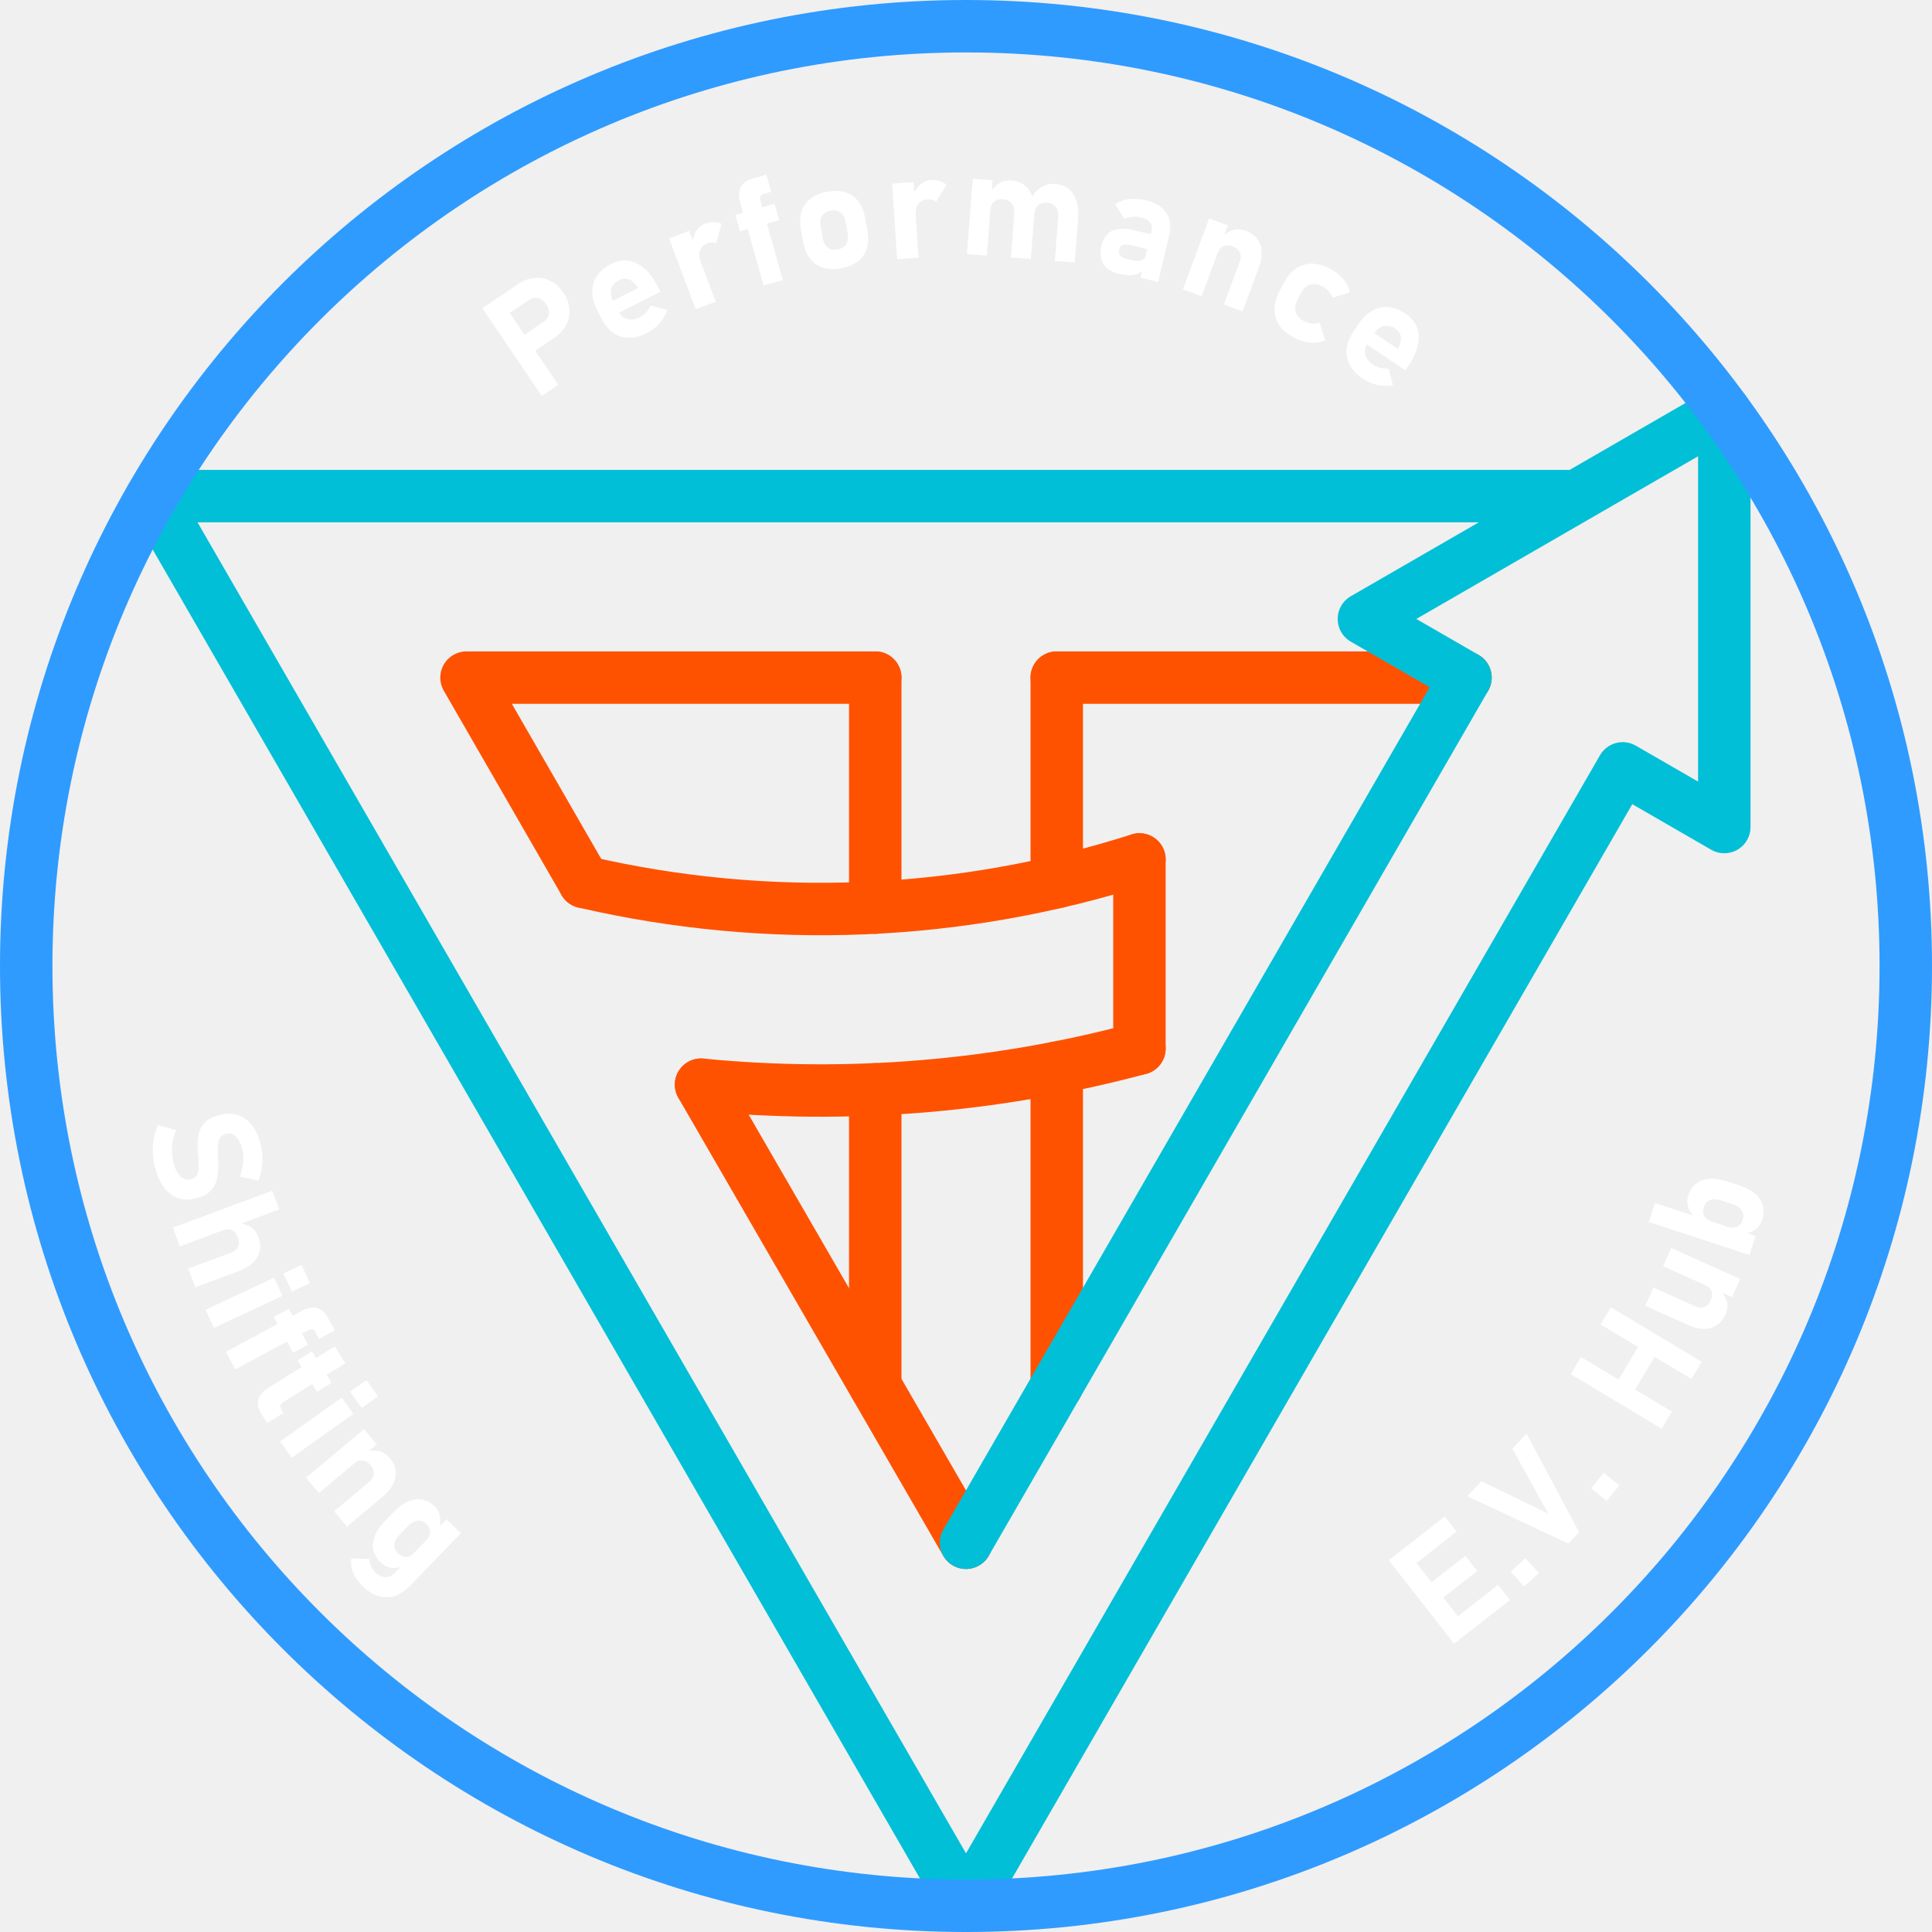
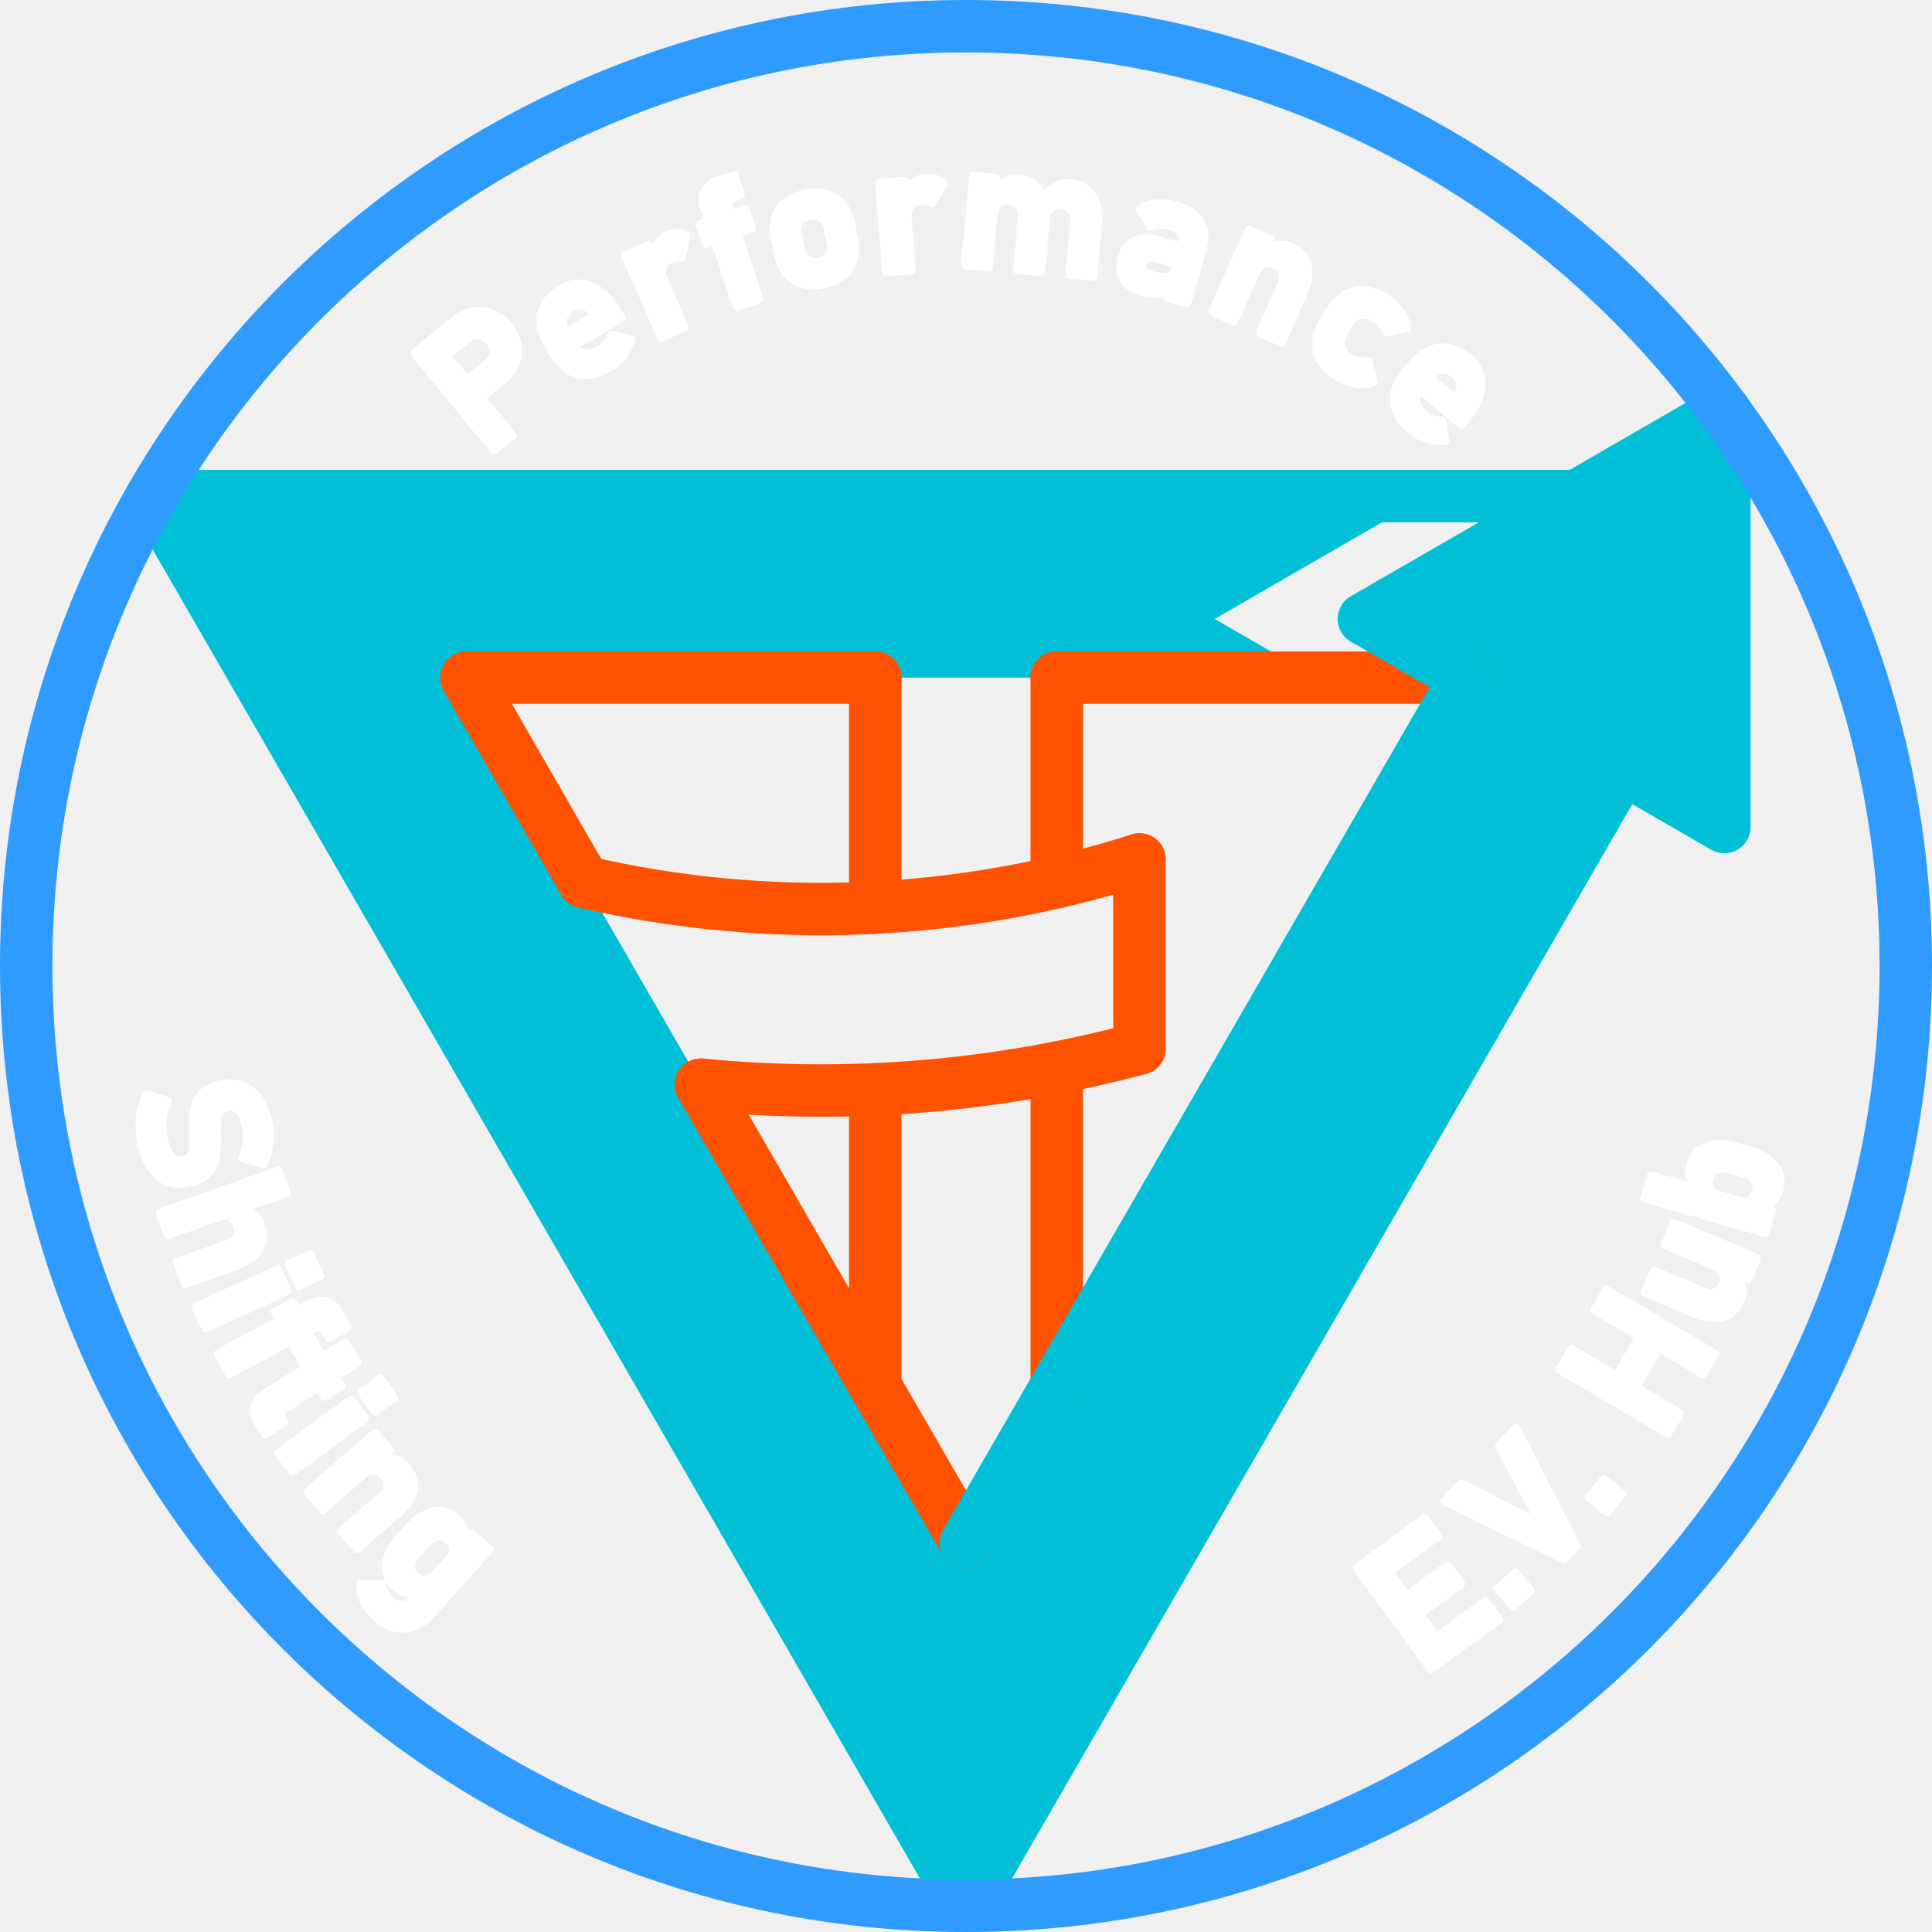
- <svg xmlns="http://www.w3.org/2000/svg" viewBox="0 0 958 958" width="958" height="958" version="1.1" id="svg13">
+ <svg xmlns="http://www.w3.org/2000/svg" viewBox="0 0 958 958" width="958" height="958" version="1.1" id="svg14">
  <defs id="defs1">
-     <path id="t1p" d="M207.16,320.00 A352.0,352.0 0 0 1 816.84,320.00" />
-     <path id="t2p" d="M112.30,388.90 A413.8,413.8 0 0 0 404.90,895.70" />
-     <path id="t3p" d="M583.86,903.51 A413.8,413.8 0 0 0 919.51,424.14" />
+     <path id="t1p" d="M212.36,323.00 A346.0,346.0 0 0 1 811.64,323.00" />
+     <path id="t2p" d="M108.63,387.92 A417.6,417.6 0 0 0 403.92,899.37" />
+     <path id="t3p" d="M584.52,907.26 A417.6,417.6 0 0 0 923.26,423.48" />
  </defs>
-   <g transform="translate(-33,-17)" id="g13">
-     <g fill="none" stroke-width="26.0" stroke-linecap="round" stroke-linejoin="round" id="g11">
-       <path d="M512.00,782.00 L380.62,554.85" stroke="#ff5200" id="path1" />
-       <path d="M322.72,454.35 L264.32,353.00 L467.00,353.00" stroke="#ff5200" id="path2" />
-       <path d="M557.00,353.00 L759.68,353.00" stroke="#ff5200" id="path3" />
-       <path d="M322.72,454.35 A520.00,520.00 0 0 0 598.00,443.16" stroke="#ff5200" id="path4" />
-       <path d="M380.62,554.85 A610.00,610.00 0 0 0 598.00,536.93" stroke="#ff5200" id="path5" />
-       <path d="M598.0,443.16 L598.0,536.93" stroke="#ff5200" id="path6" />
-       <path d="M467.0,353.0 L467.0,467.05" stroke="#ff5200" id="path7" />
-       <path d="M467.0,557.15 L467.0,704.06" stroke="#ff5200" id="path8" />
-       <path d="M557.0,353.0 L557.0,454.42" stroke="#ff5200" id="path9" />
-       <path d="M557.0,546.42 L557.0,704.06" stroke="#ff5200" id="path10" />
-       <path d="M814.80,263.00 L108.43,263.00 L512.00,962.00 L837.63,398.00 L888.01,427.09 L888.01,220.73 L709.30,323.91 L759.68,353.00 L512.00,782.00" stroke="#00bfd7" id="path11" />
-       <path id="circle11" style="stroke:#2f9bff" d="M 978,496 A 466,466 0 0 1 512,962 466,466 0 0 1 46,496 466,466 0 0 1 512,30 466,466 0 0 1 978,496 Z" />
+   <g transform="translate(-33,-17)" id="g14">
+     <g fill="none" stroke-width="26.0" stroke-linecap="round" stroke-linejoin="round" id="g12">
+       <path d="M108.43,263.00 L740.80,263.00 L635.30,323.91 L685.68,353.00 L264.32,353.00 L512.00,782.00 L759.68,353.00 L709.30,323.91 L888.01,220.73 L888.01,427.09 L837.63,398.00 L512.00,962.00 Z" fill="#00bfd7" stroke="none" id="path1" />
+       <path d="M512.00,782.00 L380.62,554.85" stroke="#ff5200" id="path2" />
+       <path d="M322.72,454.35 L264.32,353.00 L467.00,353.00" stroke="#ff5200" id="path3" />
+       <path d="M557.00,353.00 L759.68,353.00" stroke="#ff5200" id="path4" />
+       <path d="M322.72,454.35 A520.00,520.00 0 0 0 598.00,443.16" stroke="#ff5200" id="path5" />
+       <path d="M380.62,554.85 A610.00,610.00 0 0 0 598.00,536.93" stroke="#ff5200" id="path6" />
+       <path d="M598.0,443.16 L598.0,536.93" stroke="#ff5200" id="path7" />
+       <path d="M467.0,353.0 L467.0,467.05" stroke="#ff5200" id="path8" />
+       <path d="M467.0,557.15 L467.0,704.06" stroke="#ff5200" id="path9" />
+       <path d="M557.0,353.0 L557.0,454.42" stroke="#ff5200" id="path10" />
+       <path d="M557.0,546.42 L557.0,704.06" stroke="#ff5200" id="path11" />
+       <path d="M814.80,263.00 L108.43,263.00 L512.00,962.00 L837.63,398.00 L888.01,427.09 L888.01,220.73 L709.30,323.91 L759.68,353.00 L512.00,782.00" stroke="#00bfd7" id="path12" />
+       <path id="circle12" style="stroke:#2f9bff" d="M 978,496 A 466,466 0 0 1 512,962 466,466 0 0 1 46,496 466,466 0 0 1 512,30 466,466 0 0 1 978,496 Z" />
    </g>
-     <path d="m 293.959,193.93 -5.35,-7.898 13.911,-9.423 q 2.214,-1.5 2.597,-3.898 0.363,-2.428 -1.279,-4.851 v 0 q -1.682,-2.483 -4.051,-3.017 -2.359,-0.584 -4.603,0.936 l -13.911,9.423 -5.35,-7.898 13.701,-9.281 q 4.128,-2.796 8.315,-3.188 4.196,-0.442 7.927,1.395 3.732,1.836 6.467,5.875 v 0 q 2.715,4.009 3.037,8.155 0.321,4.147 -1.645,7.879 -1.967,3.733 -6.065,6.509 z m 7.69,19.405 -29.465,-43.497 8.197,-5.552 29.465,43.497 z m 52.437,-31.32 q -7.282,3.696 -13.288,1.842 -5.99,-1.903 -9.621,-9.056 l -1.913,-3.77 q -3.794,-7.475 -2.037,-13.513 1.789,-6.054 8.813,-9.62 6.637,-3.369 12.732,-0.303 6.11,3.017 10.608,11.878 l 1.112,2.191 -22.876,11.611 -3.026,-5.961 14.821,-7.523 -0.489,-0.724 q -1.81,-2.688 -4.061,-3.531 -2.268,-0.875 -4.749,0.384 -3.19,1.619 -3.997,4.42 -0.775,2.784 0.991,6.264 l 2.159,4.253 q 1.734,3.415 4.583,4.319 2.882,0.888 6.329,-0.862 1.772,-0.899 3.201,-2.395 1.413,-1.528 2.242,-3.407 v 0 l 8.368,2.196 v 0 q -1.4,3.709 -3.983,6.682 -2.6,2.941 -5.919,4.625 z m 23.885,-11.675 -13.211,-35.102 9.942,-3.742 13.211,35.102 z m 10.217,-32.762 q -0.897,-0.435 -2.039,-0.391 -1.108,0.031 -2.393,0.515 -2.807,1.056 -3.675,3.468 -0.847,2.365 0.362,5.578 l -4.146,-8.863 q 0.283,-3.658 1.921,-6.282 1.672,-2.637 4.445,-3.68 2.198,-0.827 4.224,-0.779 2.047,0.002 3.875,0.858 z M 411.631,158.577 400.071,117.575 q -1.343,-4.764 0.171,-7.782 1.514,-3.017 6.14,-4.321 l 6.608,-1.863 2.392,8.486 -4.034,1.137 q -1.078,0.304 -1.33,1.276 -0.261,0.937 0.052,2.05 l 11.089,39.333 z m -11.709,-26.882 -2.294,-8.138 19.44,-5.481 2.294,8.138 z m 50.114,18.354 q -7.611,1.363 -12.524,-2.088 -4.919,-3.487 -6.289,-11.134 l -1.077,-6.011 q -1.357,-7.576 2.059,-12.482 3.416,-4.907 11.027,-6.27 7.611,-1.363 12.518,2.053 4.907,3.416 6.264,10.992 l 1.096,6.117 q 1.363,7.611 -2.046,12.554 -3.416,4.907 -11.027,6.27 z m -1.717,-9.383 q 2.952,-0.529 4.282,-2.529 1.324,-2.036 0.763,-5.166 l -1.096,-6.117 q -0.554,-3.094 -2.496,-4.508 -1.942,-1.414 -4.894,-0.885 -2.916,0.522 -4.247,2.523 -1.295,1.994 -0.741,5.088 l 1.096,6.117 q 0.561,3.13 2.473,4.586 1.942,1.414 4.858,0.892 z m 29.558,4.829 -2.495,-37.423 10.6,-0.707 2.495,37.423 z m 19.255,-28.407 q -0.733,-0.675 -1.839,-0.964 -1.07,-0.291 -2.44,-0.199 -2.992,0.2 -4.521,2.257 -1.495,2.019 -1.267,5.444 l -1.406,-9.684 q 1.329,-3.42 3.656,-5.458 2.363,-2.041 5.319,-2.238 2.343,-0.156 4.269,0.476 1.959,0.594 3.461,1.942 z m 58.929,29.264 1.661,-21.58 q 0.252,-3.278 -1.197,-5.166 -1.41,-1.921 -4.293,-2.142 -2.846,-0.219 -4.528,1.391 -1.643,1.577 -1.885,4.711 l -1.172,-8.788 q 2.04,-3.431 5.033,-5.121 2.996,-1.726 6.418,-1.463 6.088,0.469 9.073,5.011 3.023,4.509 2.424,12.291 l -1.664,21.616 z m -43.592,-3.356 2.879,-37.395 9.871,0.76 -2.879,37.395 z m 21.796,1.678 1.661,-21.58 q 0.252,-3.278 -1.233,-5.168 -1.446,-1.923 -4.437,-2.154 -2.738,-0.211 -4.37,1.222 -1.594,1.399 -1.807,4.173 l -0.119,-8.344 q 1.882,-3.262 4.473,-4.91 2.627,-1.646 6.05,-1.382 6.016,0.463 8.965,5.003 2.951,4.503 2.352,12.285 l -1.664,21.616 z m 64.277,10.079 5.451,-23.142 q 0.596,-2.532 -0.769,-4.302 -1.365,-1.769 -4.46,-2.498 -2.04,-0.48 -4.202,-0.284 -2.154,0.161 -3.991,1.027 l -4.596,-7.282 q 2.769,-1.983 6.679,-2.51 3.919,-0.562 8.28,0.465 7.21,1.698 10.312,6.178 3.102,4.48 1.578,10.951 l -5.526,23.459 z m -10.288,-1.867 q -5.838,-1.375 -8.103,-4.841 -2.265,-3.466 -0.914,-9.199 1.284,-5.451 5.149,-7.362 3.909,-1.938 10.415,-0.405 l 9.144,2.154 -1.239,7.467 -9.601,-2.262 q -2.181,-0.514 -3.478,0.109 -1.289,0.587 -1.703,2.346 -0.422,1.794 0.742,2.996 1.208,1.175 3.951,1.822 3.834,0.903 5.94,0.471 2.106,-0.432 2.545,-2.296 l -0.512,5.485 q -0.7,2.025 -2.676,3.008 -1.968,0.947 -4.552,1.044 -2.541,0.07 -5.108,-0.535 z m 31.299,7.585 13.02,-35.174 9.285,3.437 -13.02,35.174 z m 20.332,7.526 7.889,-21.314 q 0.966,-2.609 -0.011,-4.55 -0.93,-1.963 -3.641,-2.966 -2.575,-0.953 -4.538,-0.023 -1.916,0.909 -2.882,3.518 l 2.173,-8.057 q 2.704,-2.621 5.512,-3.546 2.842,-0.913 6.333,0.379 5.557,2.057 7.215,6.947 1.67,4.856 -0.864,11.701 l -7.902,21.348 z m 34.789,16.449 q -7.169,-3.679 -9.045,-9.758 -1.876,-6.08 1.902,-13.441 l 1.831,-3.568 q 3.745,-7.297 9.744,-9.255 6.016,-1.989 13.185,1.689 4.115,2.111 6.717,5.193 2.634,3.098 3.275,6.676 v 0 l -8.527,2.61 v 0 q -0.612,-1.736 -1.97,-3.204 -1.31,-1.484 -3.11,-2.408 -3.343,-1.716 -6.1,-0.856 -2.74,0.828 -4.406,4.075 l -1.831,3.568 q -1.716,3.343 -0.823,6.116 0.909,2.741 4.252,4.456 1.8,0.924 3.786,1.09 2.018,0.183 3.851,-0.461 v 0 l 2.688,8.771 v 0 q -3.248,1.501 -7.3,1.168 -4.004,-0.349 -8.119,-2.46 z m 34.334,20.5 q -6.779,-4.552 -8.092,-10.7 -1.262,-6.157 3.209,-12.817 l 2.357,-3.51 q 4.673,-6.959 10.801,-8.372 6.158,-1.393 12.697,2.999 6.179,4.149 6.477,10.965 0.348,6.806 -5.191,15.055 l -1.37,2.04 -21.298,-14.301 3.726,-5.55 13.799,9.266 0.393,-0.78 q 1.463,-2.891 1.1,-5.268 -0.343,-2.406 -2.653,-3.957 -2.97,-1.994 -5.808,-1.332 -2.808,0.682 -4.984,3.922 l -2.659,3.96 q -2.135,3.18 -1.534,6.108 0.632,2.948 3.841,5.104 1.65,1.108 3.652,1.626 2.023,0.488 4.068,0.294 v 0 l 2.167,8.375 v 0 q -3.92,0.588 -7.776,-0.216 -3.835,-0.835 -6.925,-2.909 z" id="text11" style="font-weight:700;font-size:74px;font-family:Bahnschrift;letter-spacing:3;text-anchor:middle;fill:#ffffff" aria-label="Performance" />
-     <path d="m 109.825,595.674 q -0.908,-3.646 -1.045,-7.336 -0.128,-3.654 0.514,-7.054 0.678,-3.408 2.065,-6.361 v 0 l 9.033,2.479 v 0 q -1.686,3.548 -2.057,7.736 -0.337,4.18 0.676,8.247 1.17,4.698 3.394,6.9 2.259,2.193 5.169,1.468 l 0.035,-0.009 q 2.209,-0.55 3.043,-2.136 0.869,-1.594 0.897,-3.873 0.037,-2.243 -0.197,-4.829 -0.287,-3.094 -0.38,-6.31 -0.059,-3.225 0.776,-6.151 0.87,-2.935 3.247,-5.203 2.386,-2.233 7.014,-3.385 l 0.035,-0.009 q 7.468,-1.86 12.758,2.035 5.325,3.887 7.561,12.863 1.031,4.137 0.694,8.764 -0.302,4.618 -1.944,8.937 v 0 l -9.147,-2.041 v 0 q 1.335,-3.46 1.618,-6.957 0.327,-3.47 -0.406,-6.415 -1.1,-4.418 -3.176,-6.47 -2.04,-2.061 -4.67,-1.406 l -0.035,0.009 q -2.454,0.611 -3.358,2.363 -0.904,1.752 -0.959,4.223 -0.02,2.463 0.118,5.258 0.173,3.085 0.056,6.205 -0.082,3.111 -1.022,5.914 -0.94,2.804 -3.282,4.913 -2.342,2.11 -6.654,3.184 l -0.07,0.018 q -7.363,1.834 -12.696,-2.237 -5.298,-4.08 -7.604,-13.336 z m 8.929,30.062 49.236,-18.329 3.454,9.278 -49.236,18.329 z m 7.564,20.318 21.3,-7.929 q 2.607,-0.971 3.441,-2.977 0.88,-1.986 -0.128,-4.695 -0.958,-2.574 -2.944,-3.454 -1.939,-0.859 -4.546,0.112 l 7.524,-3.61 q 3.75,0.339 6.284,1.863 2.546,1.558 3.845,5.046 2.067,5.553 -0.557,10 -2.59,4.434 -9.431,6.981 l -21.333,7.942 z m 47.23,2.375 8.974,-4.181 4.181,8.974 -8.974,4.181 z m -38.648,18.007 33.997,-15.84 4.181,8.974 -33.997,15.84 z m 10.133,20.867 37.507,-20.201 q 4.358,-2.347 7.633,-1.525 3.274,0.822 5.553,5.053 l 3.255,6.044 -7.762,4.181 -1.988,-3.69 q -0.531,-0.986 -1.535,-1.02 -0.972,-0.051 -1.99,0.497 l -35.98,19.378 z m 23.692,-17.275 7.444,-4.009 9.578,17.783 -7.444,4.009 z m -5.9,48.389 q -2.663,-4.259 -1.675,-7.518 0.988,-3.26 5.062,-5.807 l 32.782,-20.497 5.249,8.395 -30.698,19.194 q -1.134,0.709 -1.49,1.571 -0.356,0.862 0.199,1.75 l 1.303,2.083 -8.088,5.057 z m 17.698,-26.833 7.169,-4.483 9.731,15.564 -7.169,4.483 z m 26.126,15.475 8.071,-5.733 5.733,8.071 -8.071,5.733 z m -34.759,24.692 30.576,-21.72 5.733,8.071 -30.576,21.72 z m 12.872,18 28.752,-24.084 6.357,7.59 -28.752,24.084 z m 13.921,16.619 17.423,-14.594 q 2.133,-1.787 2.248,-3.957 0.166,-2.166 -1.691,-4.381 -1.763,-2.105 -3.929,-2.271 -2.115,-0.161 -4.247,1.625 l 5.884,-5.918 q 3.648,-0.935 6.545,-0.345 2.921,0.617 5.311,3.47 3.805,4.543 2.819,9.611 -0.959,5.045 -6.554,9.732 l -17.45,14.617 z m 14.079,37.106 q -3.222,-3.113 -4.665,-6.717 -1.441,-3.553 -0.861,-6.961 v 0 l 9.024,0.227 v 0 q -0.019,1.84 0.727,3.616 0.746,1.776 2.124,3.106 2.157,2.084 4.767,2.294 2.61,0.21 4.744,-1.998 l 25.782,-26.689 7.121,6.879 -25.28,26.169 q -5.423,5.613 -11.555,5.617 -6.132,0.055 -11.927,-5.543 z m 8.944,-11.807 q -4.314,-4.167 -3.768,-9.517 0.597,-5.351 5.97,-10.912 l 4.167,-4.314 q 5.423,-5.613 10.75,-6.395 5.378,-0.783 9.692,3.384 2.157,2.084 2.669,5.09 0.563,3.006 -0.63,6.425 l -6.32,5.45 q 1.331,-1.377 1.792,-2.791 0.461,-1.413 0.029,-2.786 -0.381,-1.373 -1.655,-2.603 -2.001,-1.933 -4.449,-1.635 -2.397,0.297 -4.782,2.766 l -4.142,4.288 q -2.335,2.417 -2.524,4.797 -0.163,2.405 1.838,4.338 1.273,1.23 2.634,1.59 1.387,0.385 2.758,-0.099 1.372,-0.484 2.652,-1.809 l -5.586,6.51 q -2.939,1.431 -5.861,0.97 -2.87,-0.461 -5.235,-2.746 z" id="text12" style="font-weight:700;font-size:74px;font-family:Bahnschrift;letter-spacing:3;text-anchor:middle;fill:#ffffff" aria-label="Shifting" />
-     <path d="m 754.018,832.038 -32.361,-41.387 7.799,-6.098 32.361,41.387 z m 2.818,-2.203 -5.876,-7.515 24.906,-19.475 5.876,7.515 z m -13.131,-16.794 -5.876,-7.515 21.775,-17.026 5.876,7.515 z m -13.354,-17.079 -5.876,-7.515 24.906,-19.475 5.876,7.515 z m 58.405,7.68 -6.677,-7.31 7.31,-6.677 6.677,7.31 z m 21.947,-21.271 -50.144,-23.485 7.015,-7.39 33.107,16.031 -17.734,-32.227 7.015,-7.39 26.065,48.853 z m 18.956,-21.145 -7.675,-6.254 6.254,-7.675 7.675,6.254 z m 42.055,-60.477 -45.055,-27.023 5.092,-8.49 45.055,27.023 z m -14.794,24.665 -45.055,-27.023 5.092,-8.49 45.055,27.023 z m -15.891,-14.882 -8.18,-4.906 15.742,-26.246 8.181,4.906 z m 50.834,-50.314 -34.207,-15.382 4.046,-8.997 34.207,15.382 z m -38.978,-4.771 20.794,9.351 q 2.472,1.111 4.478,0.35 1.988,-0.809 3.129,-3.347 1.141,-2.537 0.365,-4.511 -0.795,-2.021 -3.398,-3.192 l 7.688,2.903 q 2.152,1.998 3.217,5.092 1.08,3.061 -0.461,6.488 -2.475,5.503 -7.382,6.902 -4.908,1.398 -11.367,-1.506 l -21.124,-9.499 z m 53.917,-33.669 q -1.025,3.124 -3.347,4.872 -2.357,1.737 -5.636,1.878 l -7.979,-3.15 q 1.751,0.574 3.19,0.362 1.439,-0.213 2.474,-1.166 1.046,-0.988 1.598,-2.67 0.867,-2.644 -0.411,-4.66 -1.267,-2.051 -4.46,-3.098 l -5.665,-1.858 q -3.262,-1.07 -5.531,-0.179 -2.293,0.845 -3.16,3.489 -0.552,1.682 -0.259,3.109 0.269,1.381 1.337,2.416 1.068,1.035 2.887,1.632 l -8.133,-1.869 q -2.651,-2.467 -3.568,-5.353 -0.94,-2.932 -0.005,-5.782 1.881,-5.734 6.991,-7.518 5.076,-1.795 12.492,0.637 l 5.699,1.87 q 7.347,2.41 10.374,6.863 2.992,4.442 1.111,10.176 z m -6.315,17.512 -49.92,-16.375 3.086,-9.407 49.92,16.375 z" id="text13" style="font-weight:700;font-size:74px;font-family:Bahnschrift;letter-spacing:3;text-anchor:middle;fill:#ffffff" aria-label="E.V. Hub" />
+     <path d="m 266.851,218.25 -7.198,-8.767 15.442,-12.679 q 2.457,-2.018 2.649,-4.899 0.164,-2.915 -2.044,-5.605 v 0 q -2.263,-2.756 -5.127,-3.129 -2.858,-0.433 -5.348,1.612 l -15.442,12.679 -7.198,-8.767 15.21,-12.488 q 4.583,-3.763 9.497,-4.684 4.92,-0.982 9.54,0.785 4.62,1.767 8.301,6.25 v 0 q 3.654,4.45 4.487,9.325 0.834,4.875 -1.087,9.51 -1.921,4.635 -6.471,8.37 z m 11.227,22.138 -39.645,-48.286 9.099,-7.471 39.645,48.286 z m 57.289,-41.151 q -8.322,5.004 -15.605,3.316 -7.268,-1.747 -12.183,-9.922 l -2.591,-4.309 q -5.137,-8.543 -3.567,-15.855 1.607,-7.334 9.635,-12.161 7.586,-4.561 15.076,-1.444 7.505,3.059 13.593,13.185 l 1.506,2.504 -26.146,15.72 -4.096,-6.813 16.939,-10.185 -0.642,-0.817 q -2.376,-3.034 -5.118,-3.842 -2.764,-0.845 -5.6,0.86 -3.646,2.192 -4.365,5.582 -0.682,3.368 1.709,7.345 l 2.923,4.861 q 2.347,3.903 5.804,4.733 3.494,0.807 7.434,-1.562 2.025,-1.218 3.593,-3.113 1.546,-1.932 2.369,-4.232 v 0 l 10.112,1.892 v 0 q -1.344,4.519 -4.156,8.265 -2.834,3.709 -6.627,5.99 z m 25.587,-14.779 -17.965,-40.823 11.563,-5.088 17.965,40.823 z m 10.005,-39.565 q -1.093,-0.458 -2.446,-0.332 -1.314,0.109 -2.808,0.766 -3.264,1.437 -4.139,4.356 -0.853,2.863 0.792,6.6 l -5.499,-10.255 q 0.099,-4.362 1.873,-7.584 1.814,-3.239 5.039,-4.659 2.556,-1.125 4.965,-1.199 2.431,-0.131 4.657,0.767 z m 27.321,24.283 -15.817,-48.128 q -1.838,-5.592 -0.192,-9.254 1.646,-3.662 7.075,-5.446 l 7.756,-2.549 3.273,9.96 -4.735,1.556 q -1.265,0.416 -1.515,1.583 -0.263,1.127 0.166,2.433 l 15.173,46.168 z m -15.276,-31.344 -3.139,-9.552 22.819,-7.499 3.139,9.552 z m 58.54,20.085 q -9.002,1.876 -14.958,-2.062 -5.965,-3.98 -7.849,-13.024 l -1.481,-7.109 q -1.867,-8.96 2.029,-14.907 3.896,-5.947 12.898,-7.823 9.002,-1.876 14.949,2.02 5.947,3.896 7.814,12.856 l 1.508,7.235 q 1.876,9.002 -2.011,14.991 -3.896,5.947 -12.898,7.823 z m -2.356,-11.096 q 3.491,-0.728 5.006,-3.15 1.505,-2.464 0.734,-6.166 l -1.508,-7.235 q -0.763,-3.66 -3.118,-5.276 -2.356,-1.616 -5.847,-0.888 -3.449,0.719 -4.964,3.141 -1.472,2.414 -0.71,6.073 l 1.508,7.235 q 0.771,3.702 3.094,5.368 2.356,1.616 5.805,0.897 z m 33.284,5.217 -3.455,-44.468 12.595,-0.979 3.455,44.468 z m 22.525,-34.031 q -0.881,-0.794 -2.199,-1.122 -1.276,-0.332 -2.904,-0.205 -3.556,0.276 -5.347,2.743 -1.751,2.42 -1.435,6.49 l -1.798,-11.497 q 1.536,-4.084 4.276,-6.538 2.783,-2.457 6.296,-2.73 2.785,-0.216 5.082,0.51 2.337,0.68 4.141,2.264 z m 68.333,35.228 2.313,-25.634 q 0.351,-3.894 -1.342,-6.161 -1.647,-2.306 -5.071,-2.615 -3.381,-0.305 -5.406,1.583 -1.979,1.849 -2.315,5.572 l -1.256,-10.468 q 2.479,-4.048 6.065,-6.011 3.589,-2.006 7.655,-1.639 7.232,0.652 10.71,6.1 3.524,5.409 2.69,14.653 l -2.316,25.677 z m -51.782,-4.671 4.007,-44.421 11.726,1.058 -4.007,44.421 z m 25.891,2.336 2.313,-25.634 q 0.351,-3.894 -1.385,-6.165 -1.69,-2.31 -5.242,-2.63 -3.252,-0.293 -5.216,1.385 -1.917,1.639 -2.214,4.934 l -0.011,-9.924 q 2.289,-3.849 5.396,-5.769 3.15,-1.916 7.215,-1.549 7.147,0.645 10.582,6.089 3.439,5.401 2.605,14.645 l -2.316,25.677 z m 74.024,13.637 7.566,-27.242 q 0.828,-2.981 -0.711,-5.148 -1.539,-2.167 -5.182,-3.178 -2.401,-0.667 -4.98,-0.536 -2.567,0.09 -4.791,1.033 l -5.118,-8.869 q 3.383,-2.227 8.055,-2.668 4.683,-0.483 9.817,0.943 8.487,2.357 11.963,7.827 3.476,5.469 1.36,13.087 l -7.669,27.615 z m -12.138,-2.702 q -6.873,-1.909 -9.401,-6.134 -2.528,-4.225 -0.654,-10.974 1.782,-6.417 6.465,-8.506 4.736,-2.119 12.395,0.009 l 10.764,2.99 -1.824,8.814 -11.303,-3.139 q -2.567,-0.713 -4.138,-0.034 -1.559,0.637 -2.134,2.707 -0.586,2.111 0.741,3.595 1.38,1.454 4.609,2.35 4.513,1.253 7.036,0.839 2.523,-0.414 3.133,-2.608 l -0.867,6.493 q -0.927,2.374 -3.321,3.448 -2.383,1.033 -5.458,1.026 -3.022,-0.037 -6.045,-0.876 z m 34.853,9.932 17.94,-40.834 10.779,4.736 -17.94,40.834 z m 23.604,10.37 10.871,-24.745 q 1.331,-3.029 0.308,-5.403 -0.966,-2.395 -4.113,-3.778 -2.99,-1.314 -5.385,-0.348 -2.339,0.944 -3.67,3.973 l 3.149,-9.411 q 3.395,-2.92 6.794,-3.82 3.439,-0.883 7.49,0.897 6.452,2.834 8.074,8.757 1.639,5.883 -1.852,13.829 l -10.889,24.784 z m 38.038,21.486 q -8.156,-5.03 -9.812,-12.413 -1.656,-7.383 3.509,-15.758 l 2.504,-4.059 q 5.12,-8.302 12.416,-10.062 7.318,-1.797 15.473,3.233 4.681,2.887 7.478,6.783 2.834,3.918 3.26,8.22 v 0 l -10.353,2.298 v 0 q -0.564,-2.115 -2.037,-3.982 -1.414,-1.882 -3.462,-3.145 -3.803,-2.346 -7.151,-1.584 -3.325,0.726 -5.603,4.42 l -2.504,4.059 q -2.346,3.803 -1.547,7.174 0.821,3.334 4.625,5.68 2.048,1.263 4.387,1.646 2.375,0.405 4.608,-0.187 v 0 l 2.368,10.649 v 0 q -3.99,1.477 -8.764,0.703 -4.714,-0.787 -9.396,-3.675 z m 36.81,26.688 q -7.499,-6.17 -8.343,-13.598 -0.784,-7.433 5.277,-14.799 l 3.194,-3.882 q 6.334,-7.698 13.75,-8.663 7.449,-0.938 14.682,5.014 6.835,5.624 6.401,13.725 -0.373,8.095 -7.881,17.22 l -1.857,2.256 -23.558,-19.384 5.051,-6.138 15.263,12.559 0.556,-0.878 q 2.065,-3.253 1.91,-6.108 -0.128,-2.888 -2.683,-4.99 -3.285,-2.703 -6.721,-2.247 -3.403,0.483 -6.351,4.067 l -3.604,4.38 q -2.894,3.517 -2.52,7.052 0.407,3.563 3.958,6.484 1.825,1.502 4.135,2.345 2.338,0.811 4.781,0.817 v 0 l 1.598,10.163 v 0 q -4.708,0.244 -9.178,-1.153 -4.443,-1.43 -7.861,-4.242 z" id="text12" style="font-weight:700;font-size:88px;font-family:Bahnschrift;letter-spacing:1.5;text-anchor:middle;fill:#ffffff;stroke:#ffffff;stroke-width:4;stroke-linejoin:round" aria-label="Performance" />
+     <path d="m 103.182,584.288 q -0.949,-4.367 -0.981,-8.757 -0.022,-4.348 0.863,-8.367 0.927,-4.027 2.682,-7.487 v 0 l 10.649,3.269 v 0 q -2.13,4.157 -2.722,9.122 -0.549,4.956 0.51,9.827 1.223,5.626 3.788,8.323 2.607,2.687 6.092,1.929 l 0.042,-0.009 q 2.645,-0.575 3.693,-2.43 1.09,-1.864 1.205,-4.571 0.124,-2.665 -0.062,-5.747 -0.23,-3.688 -0.227,-7.514 0.045,-3.836 1.143,-7.284 1.139,-3.458 4.045,-6.068 2.915,-2.569 8.458,-3.774 l 0.042,-0.009 q 8.943,-1.944 15.092,2.875 6.191,4.81 8.528,15.559 1.077,4.955 0.511,10.442 -0.524,5.479 -2.63,10.554 v 0 l -10.8,-2.753 v 0 q 1.71,-4.066 2.172,-8.211 0.513,-4.113 -0.254,-7.64 -1.15,-5.29 -3.544,-7.804 -2.351,-2.523 -5.5,-1.838 l -0.042,0.009 q -2.939,0.639 -4.076,2.689 -1.137,2.05 -1.291,4.986 -0.111,2.926 -0.047,6.254 0.095,3.673 -0.155,7.377 -0.208,3.695 -1.426,6.994 -1.218,3.299 -4.076,5.723 -2.859,2.424 -8.023,3.547 l -0.084,0.018 q -8.817,1.917 -15.012,-3.112 -6.152,-5.038 -8.562,-16.123 z m 9.107,34.037 58.871,-20.918 3.942,11.094 -58.871,20.918 z m 8.632,24.293 25.467,-9.049 q 3.118,-1.108 4.145,-3.479 1.082,-2.345 -0.069,-5.584 -1.093,-3.077 -3.439,-4.159 -2.29,-1.056 -5.408,0.052 l 9.01,-4.159 q 4.453,0.47 7.439,2.327 3,1.898 4.482,6.068 2.359,6.64 -0.84,11.881 -3.159,5.226 -11.338,8.133 l -25.508,9.063 z m 55.264,1.274 10.7,-4.911 4.911,10.7 -10.7,4.911 z m -46.081,21.15 40.536,-18.605 4.911,10.7 -40.536,18.605 z m 11.024,23.015 44.61,-24.008 q 5.184,-2.79 9.077,-1.811 3.894,0.979 6.602,6.011 l 3.869,7.189 -9.232,4.969 -2.362,-4.389 q -0.631,-1.173 -1.824,-1.214 -1.155,-0.061 -2.366,0.59 l -42.794,23.031 z m 28.181,-20.534 8.854,-4.765 11.383,21.151 -8.854,4.765 z m -7.964,55.69 q -3.198,-5.044 -2.048,-8.928 1.15,-3.884 5.976,-6.944 l 38.83,-24.619 6.304,9.943 -36.362,23.055 q -1.343,0.851 -1.76,1.879 -0.417,1.028 0.25,2.08 l 1.565,2.468 -9.58,6.074 z m 20.845,-32.041 8.492,-5.384 11.688,18.435 -8.492,5.384 z m 29.897,16.242 9.517,-6.931 6.931,9.517 -9.517,6.931 z m -40.985,29.85 36.053,-26.258 6.931,9.517 -36.053,26.258 z m 14.28,19.606 33.58,-29.355 7.749,8.864 -33.58,29.355 z m 16.968,19.41 20.348,-17.788 q 2.491,-2.178 2.573,-4.76 0.143,-2.579 -2.12,-5.167 -2.149,-2.459 -4.728,-2.601 -2.518,-0.139 -5.009,2.039 l 6.847,-7.184 q 4.314,-1.203 7.773,-0.574 3.488,0.66 6.401,3.993 4.638,5.305 3.592,11.356 -1.013,6.022 -7.548,11.735 l -20.381,17.817 z m 16.638,42.224 q -3.959,-3.566 -5.823,-7.789 -1.86,-4.162 -1.313,-8.237 v 0 l 10.735,-0.105 v 0 q 0.053,2.188 1.014,4.267 0.961,2.08 2.653,3.604 2.65,2.387 5.761,2.528 3.111,0.142 5.555,-2.572 l 29.533,-32.79 8.748,7.879 -28.958,32.151 q -6.211,6.896 -13.5,7.156 -7.285,0.32 -14.405,-6.093 z m 10.139,-14.404 q -5.3,-4.774 -4.873,-11.155 0.488,-6.384 6.642,-13.217 l 4.774,-5.3 q 6.211,-6.896 12.51,-8.047 6.359,-1.154 11.659,3.62 2.65,2.387 3.383,5.939 0.794,3.549 -0.482,7.662 l -7.284,6.74 q 1.524,-1.692 2.013,-3.391 0.489,-1.699 -0.082,-3.312 -0.51,-1.616 -2.075,-3.025 -2.458,-2.214 -5.355,-1.759 -2.836,0.452 -5.568,3.486 l -4.745,5.268 q -2.674,2.969 -2.8,5.805 -0.094,2.865 2.365,5.079 1.564,1.409 3.196,1.78 1.664,0.4 3.274,-0.232 1.61,-0.632 3.076,-2.26 l -6.368,7.969 q -3.434,1.822 -6.925,1.396 -3.43,-0.429 -6.335,-3.046 z" id="text13" style="font-weight:700;font-size:88px;font-family:Bahnschrift;letter-spacing:1.5;text-anchor:middle;fill:#ffffff;stroke:#ffffff;stroke-width:4;stroke-linejoin:round" aria-label="Shifting" />
+     <path d="m 742.534,844.75 -36.836,-50.462 9.509,-6.942 36.836,50.462 z m 3.436,-2.508 -6.688,-9.162 30.368,-22.167 6.688,9.162 z m -14.947,-20.476 -6.688,-9.162 26.55,-19.381 6.688,9.162 z m -15.201,-20.823 -6.688,-9.162 30.368,-22.167 6.688,9.162 z m 67.416,12.61 -7.726,-8.883 8.883,-7.726 7.726,8.883 z m 25.121,-23.32 -59.16,-28.913 8.487,-8.649 39.049,19.715 -20.45,-38.669 8.487,-8.649 30.028,58.602 z m 21.491,-23.306 -9.067,-7.51 7.51,-9.067 9.067,7.51 z m 47.605,-68.532 -53.822,-31.725 5.978,-10.143 53.822,31.725 z m -17.368,29.465 -53.822,-31.725 5.978,-10.143 53.822,31.725 z m -19.032,-17.553 -9.772,-5.76 18.481,-31.353 9.772,5.76 z m 58.541,-58.694 -41.1,-17.324 4.556,-10.809 41.1,17.324 z m -46.474,-4.574 24.984,10.531 q 2.97,1.252 5.334,0.29 2.341,-1.018 3.626,-4.067 1.285,-3.049 0.306,-5.373 -1.002,-2.381 -4.13,-3.699 l 9.222,3.234 q 2.615,2.315 3.968,5.963 1.37,3.608 -0.366,7.726 -2.787,6.612 -8.582,8.413 -5.795,1.801 -13.556,-1.471 l -25.38,-10.698 z M 915.192,607.302 q -1.078,3.759 -3.76,5.939 -2.723,2.169 -6.613,2.483 l -9.623,-3.387 q 2.106,0.604 3.807,0.288 1.7,-0.317 2.888,-1.496 1.2,-1.22 1.78,-3.244 0.912,-3.18 -0.696,-5.519 -1.597,-2.38 -5.438,-3.482 l -6.815,-1.955 q -3.924,-1.126 -6.581,0.034 -2.687,1.107 -3.599,4.287 -0.581,2.024 -0.169,3.706 0.382,1.629 1.697,2.811 1.315,1.182 3.504,1.81 l -9.748,-1.858 q -3.261,-2.813 -4.479,-6.202 -1.247,-3.442 -0.264,-6.87 1.979,-6.897 7.972,-9.246 5.952,-2.36 14.873,0.199 l 6.856,1.967 q 8.839,2.536 12.634,7.693 3.754,5.145 1.775,12.042 z m -6.722,21.093 -60.054,-17.23 3.247,-11.317 60.054,17.23 z" id="text14" style="font-weight:700;font-size:88px;font-family:Bahnschrift;letter-spacing:1.5;text-anchor:middle;fill:#ffffff;stroke:#ffffff;stroke-width:4;stroke-linejoin:round" aria-label="E.V. Hub" />
  </g>
</svg>
